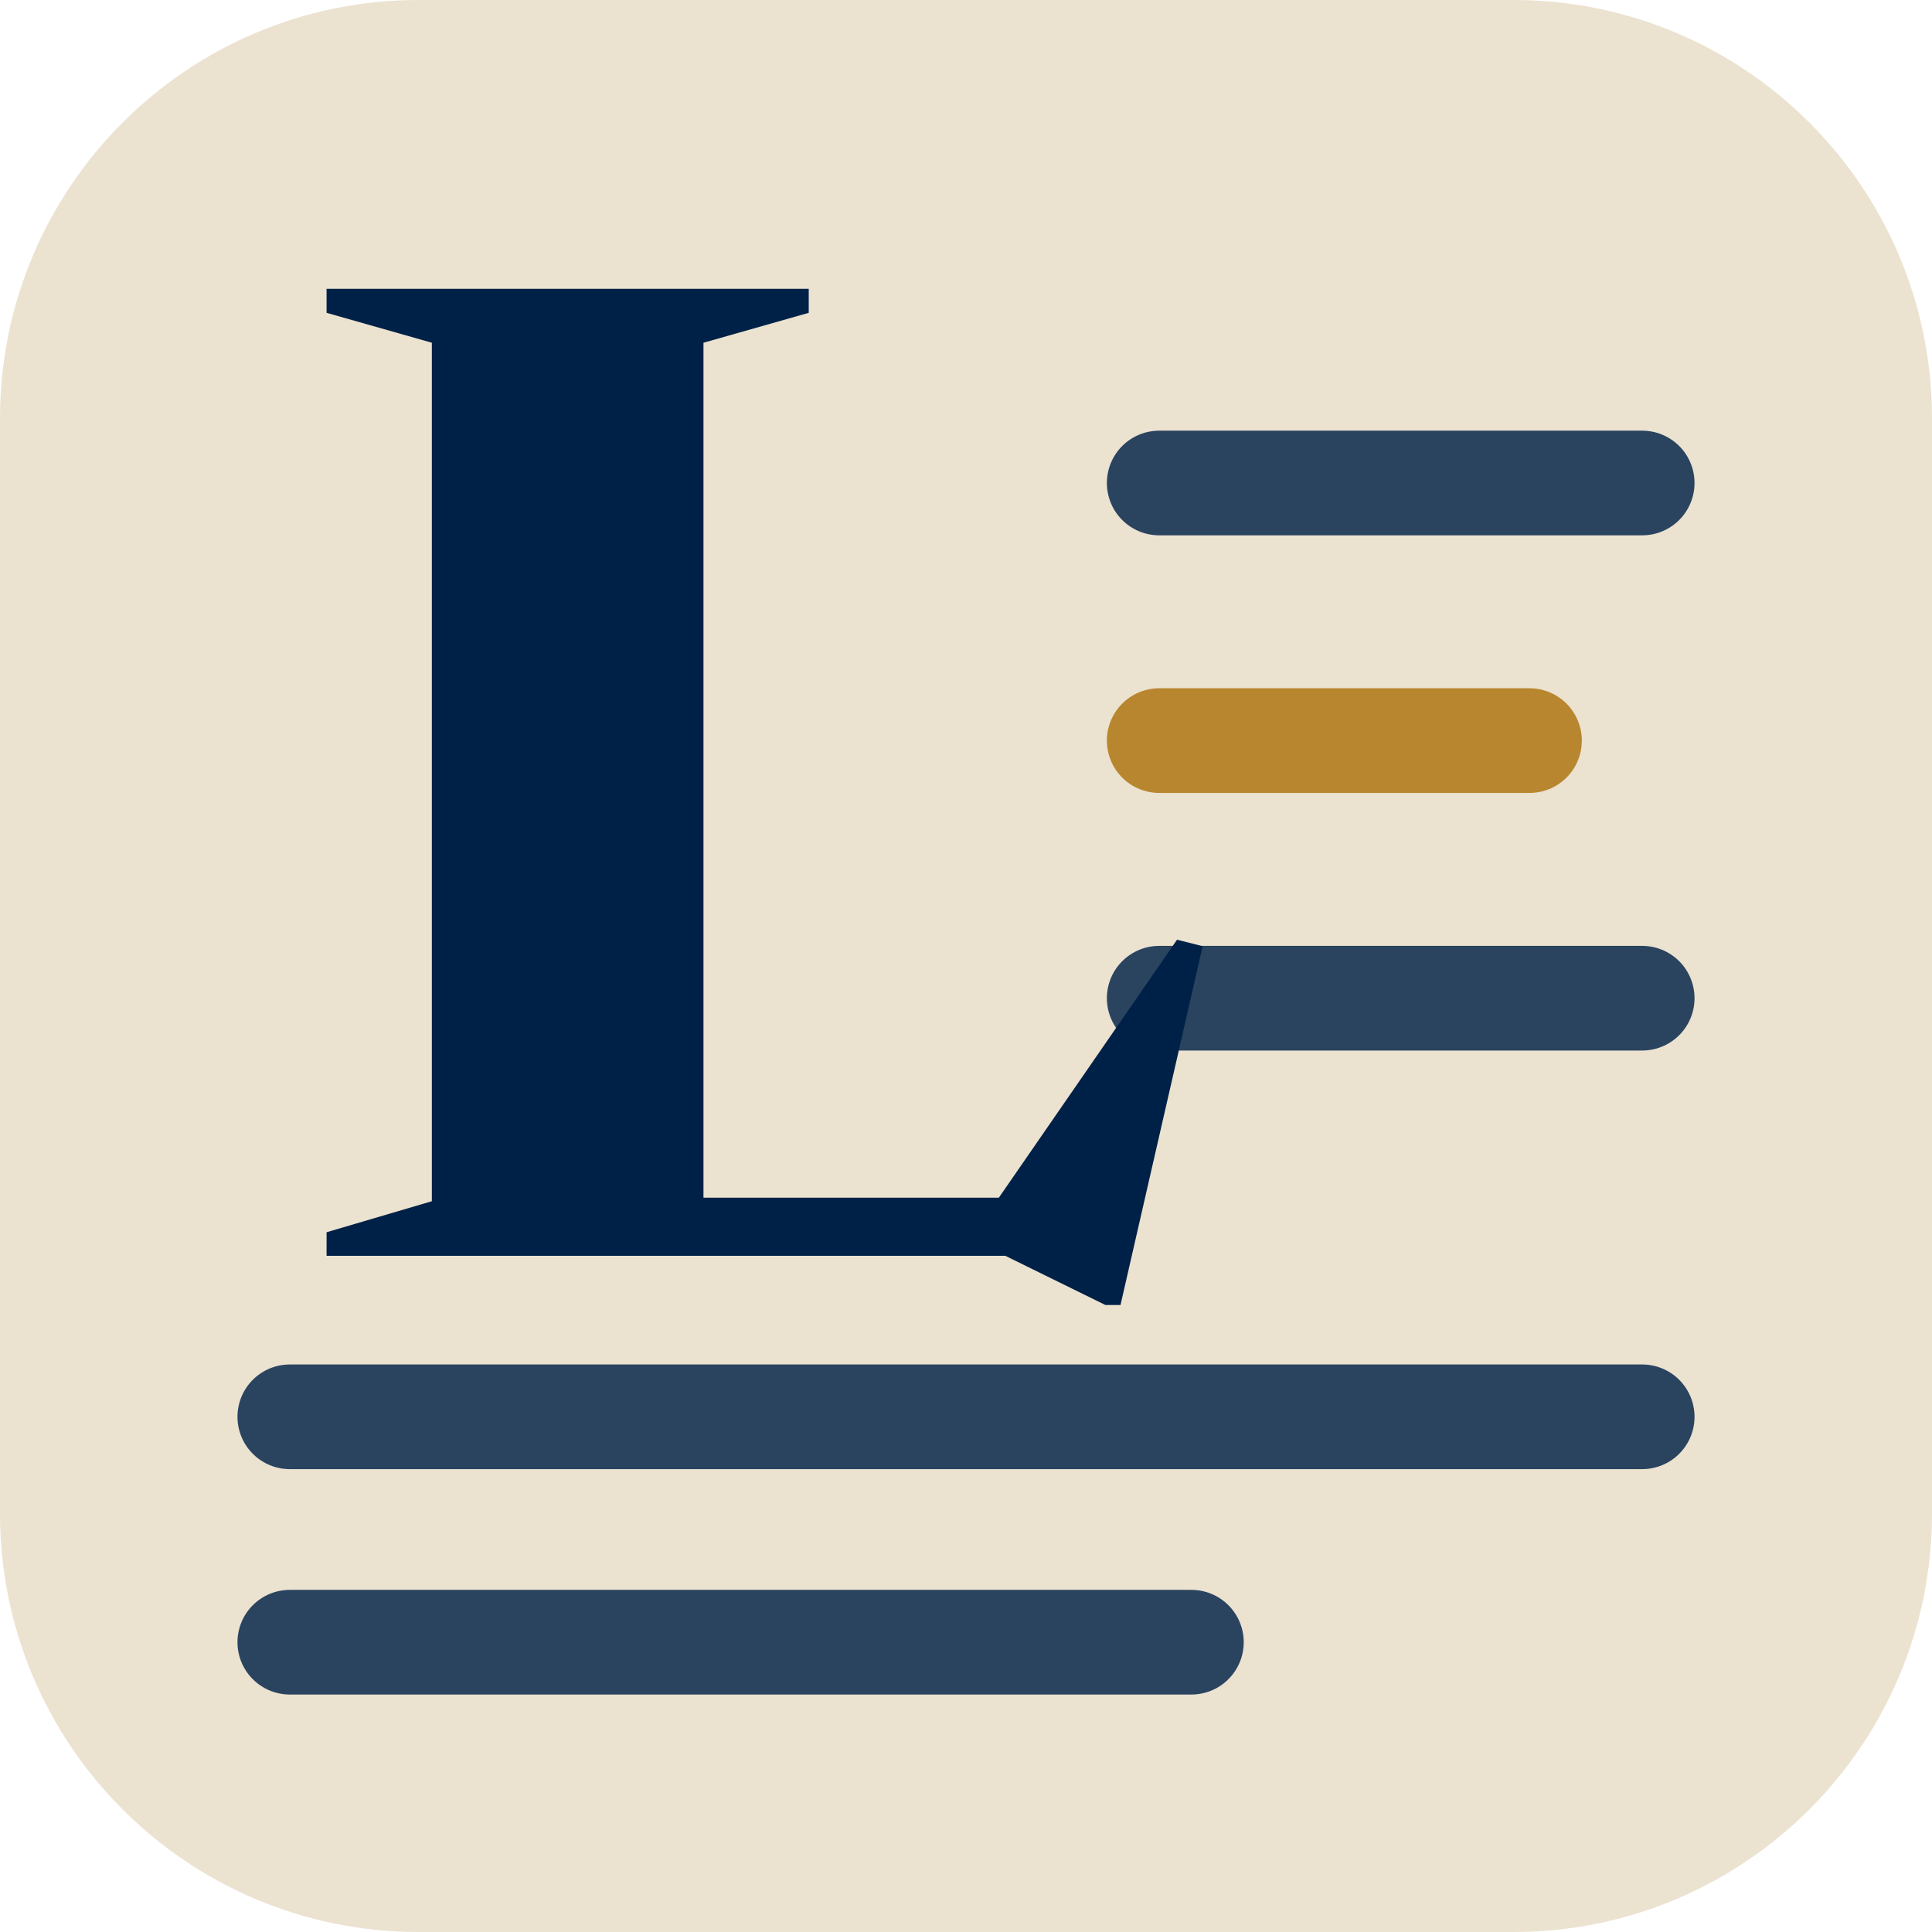
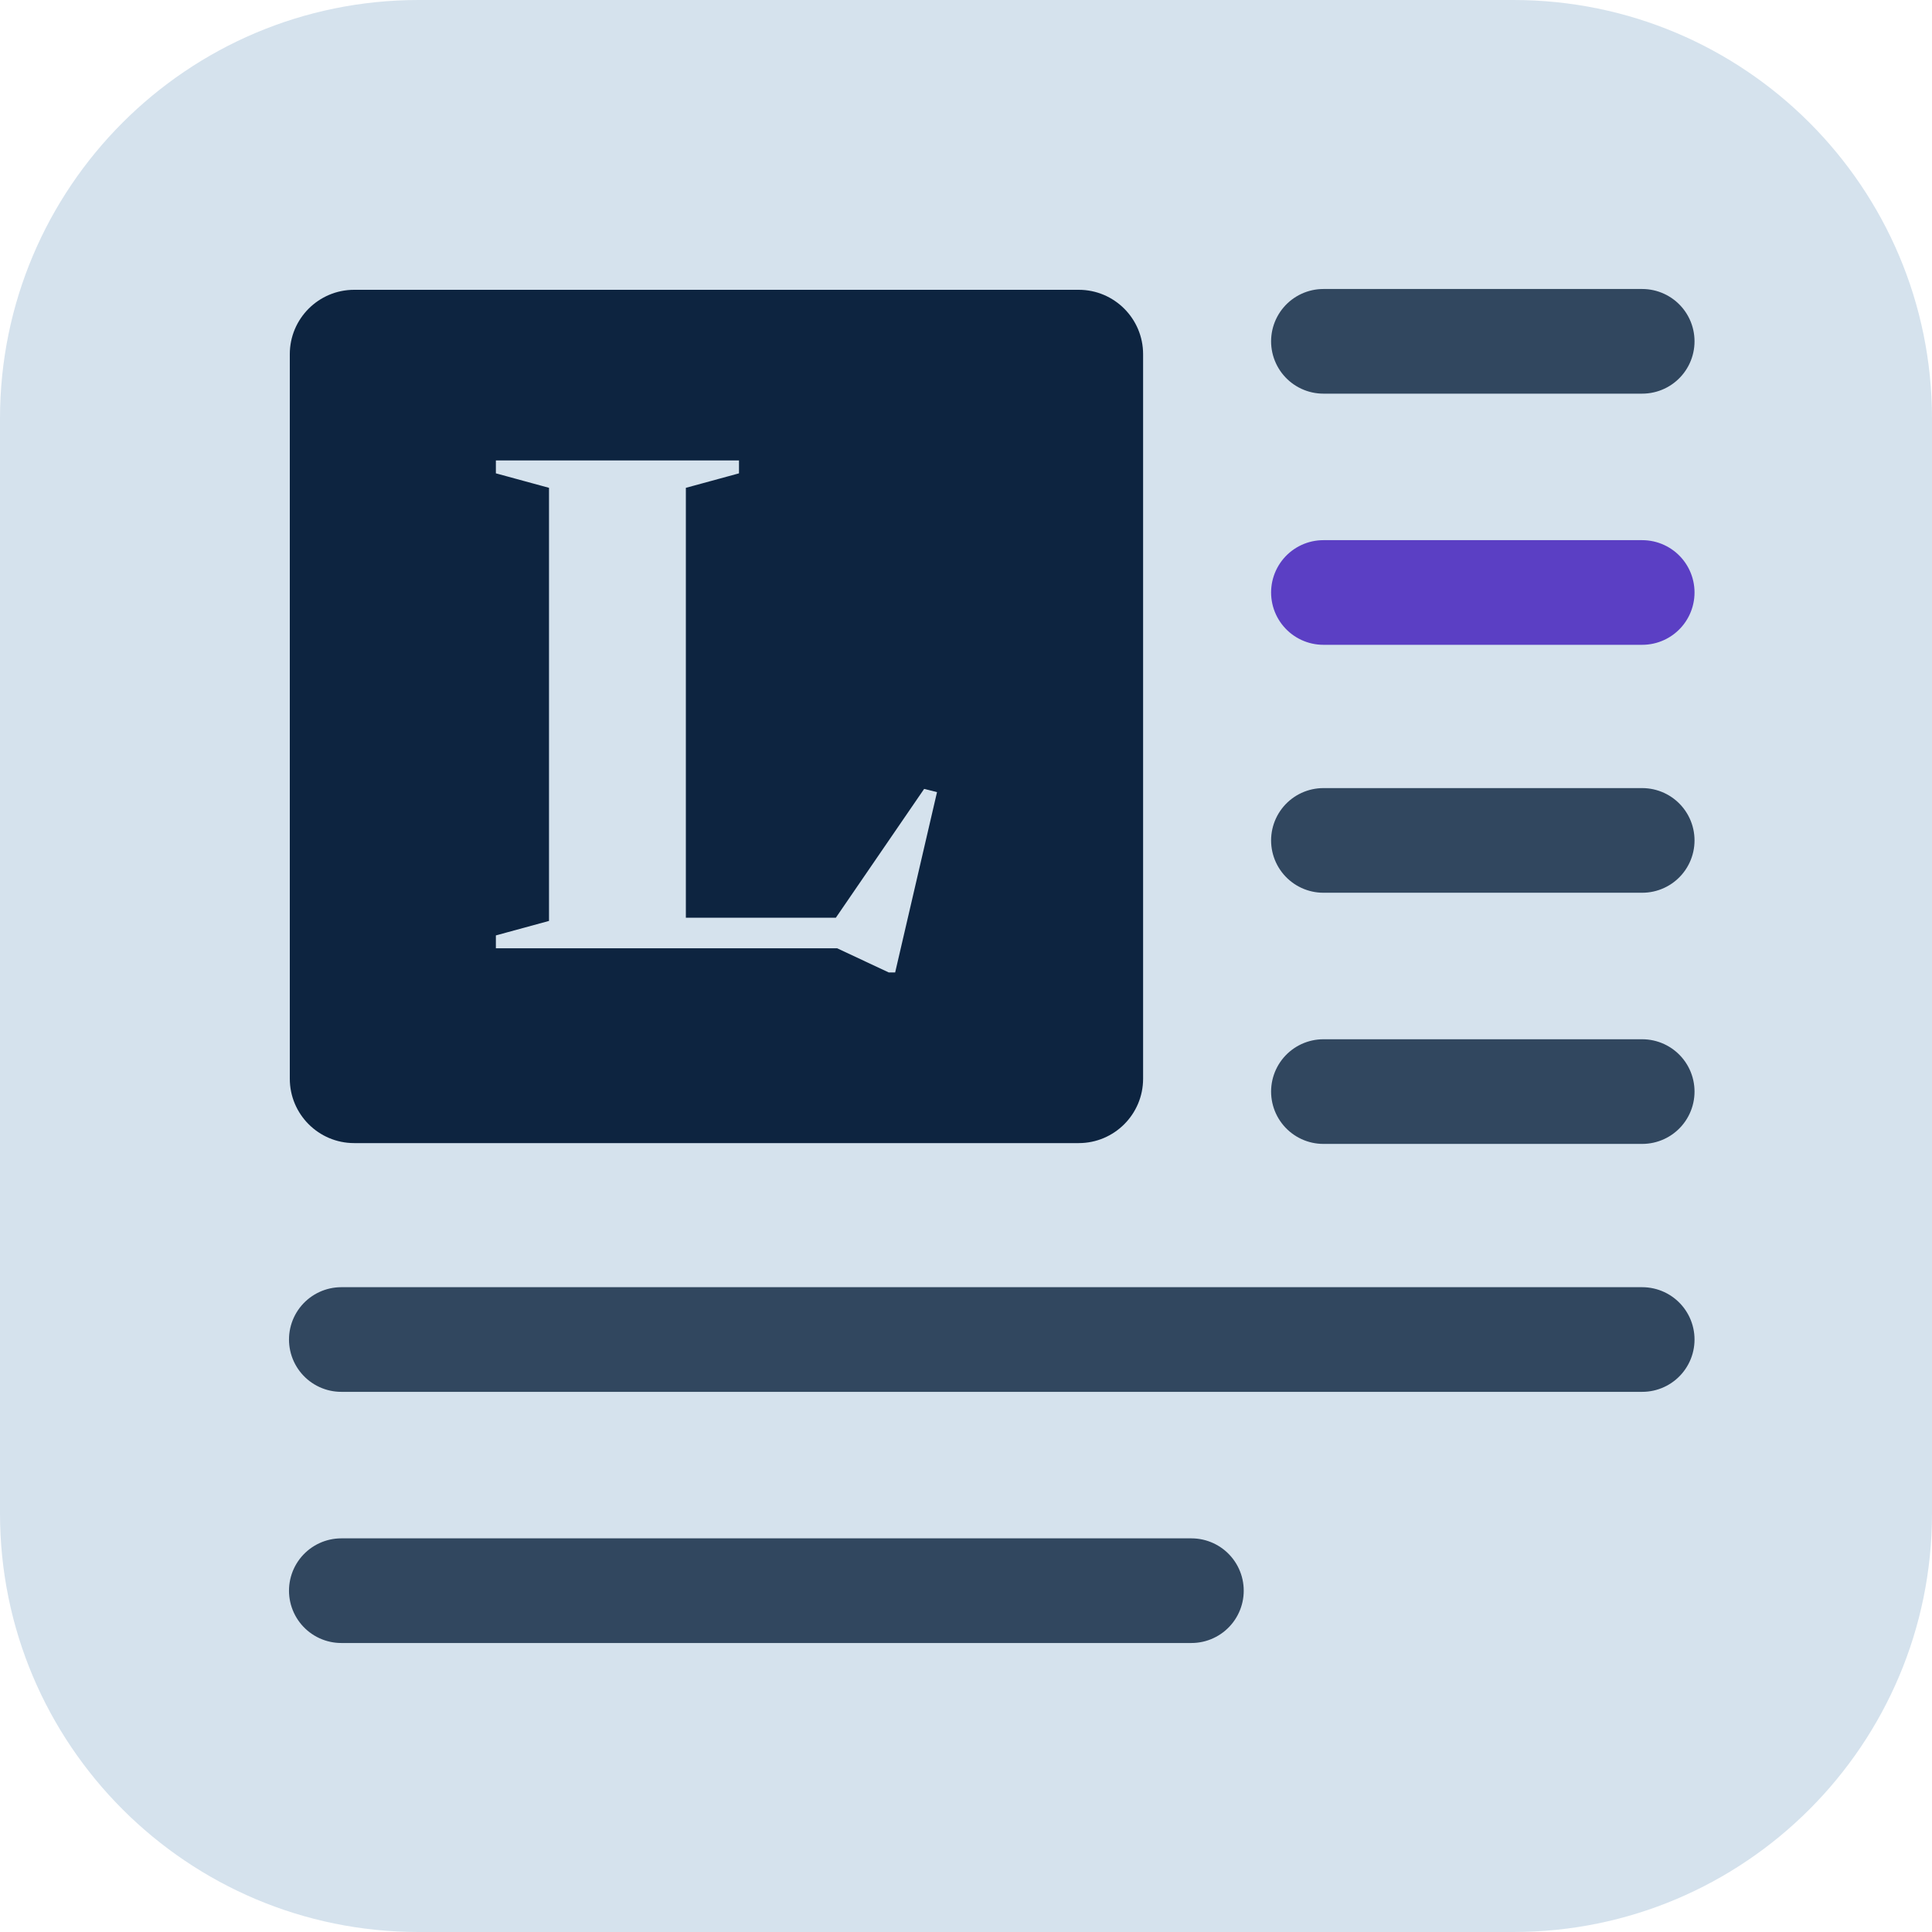
<svg xmlns="http://www.w3.org/2000/svg" viewBox="0 0 120 120" width="120" height="120">
-   <rect width="120" height="120" rx="26" fill="#ebe2d0" />
-   <g transform="translate(0,0) scale(1.0)">
-     <path d="M69.596 81.057H68.661L62.441 78.0H34.311V74.391H67.686L60.919 76.013L73.107 58.367L74.701 58.77ZM43.694 21.288V78.0H20.284V76.537L26.823 74.61V21.288L20.284 19.43V17.94H50.232V19.43Z" fill="#002147" />
-     <path d="M72 30H102" stroke="#002147" stroke-width="6.5" stroke-linecap="round" opacity="0.82" />
-     <path d="M72 46H95" stroke="#b8862e" stroke-width="6.5" stroke-linecap="round" opacity="1" />
-     <path d="M72 62H102" stroke="#002147" stroke-width="6.5" stroke-linecap="round" opacity="0.82" />
-     <path d="M18 88H102" stroke="#002147" stroke-width="6.5" stroke-linecap="round" opacity="0.82" />
-     <path d="M18 102H74" stroke="#002147" stroke-width="6.5" stroke-linecap="round" opacity=".82" />
-   </g>
+   <rect width="120" height="120" rx="26" fill="#d5e2ed" />
+   <rect x="18" y="18" width="53.0" height="53.0" rx="4" fill="#0d2440" />
+   <path d="M55.6 60.4H55.2L52 58.9H37.9V57H54.7L51.3 57.9L57.4 49L58.2 49.2ZM42.6 30.3V58.9H30.8V58.1L34.1 57.2V30.3L30.8 29.4V28.6H45.9V29.4Z" fill="#d5e2ed" />
+   <path d="M82.2 21.2H102.0" stroke="#0d2440" stroke-width="6.5" stroke-linecap="round" opacity="0.82" />
+   <path d="M82.2 36.8H102.0" stroke="#5b3fc4" stroke-width="6.5" stroke-linecap="round" />
+   <path d="M82.2 52.2H102.0" stroke="#0d2440" stroke-width="6.5" stroke-linecap="round" opacity="0.82" />
+   <path d="M82.2 67.8H102.0" stroke="#0d2440" stroke-width="6.5" stroke-linecap="round" opacity="0.82" />
+   <path d="M21.2 83.2H102.0" stroke="#0d2440" stroke-width="6.5" stroke-linecap="round" opacity="0.82" />
+   <path d="M21.2 98.8H74.0" stroke="#0d2440" stroke-width="6.5" stroke-linecap="round" opacity="0.82" />
</svg>
